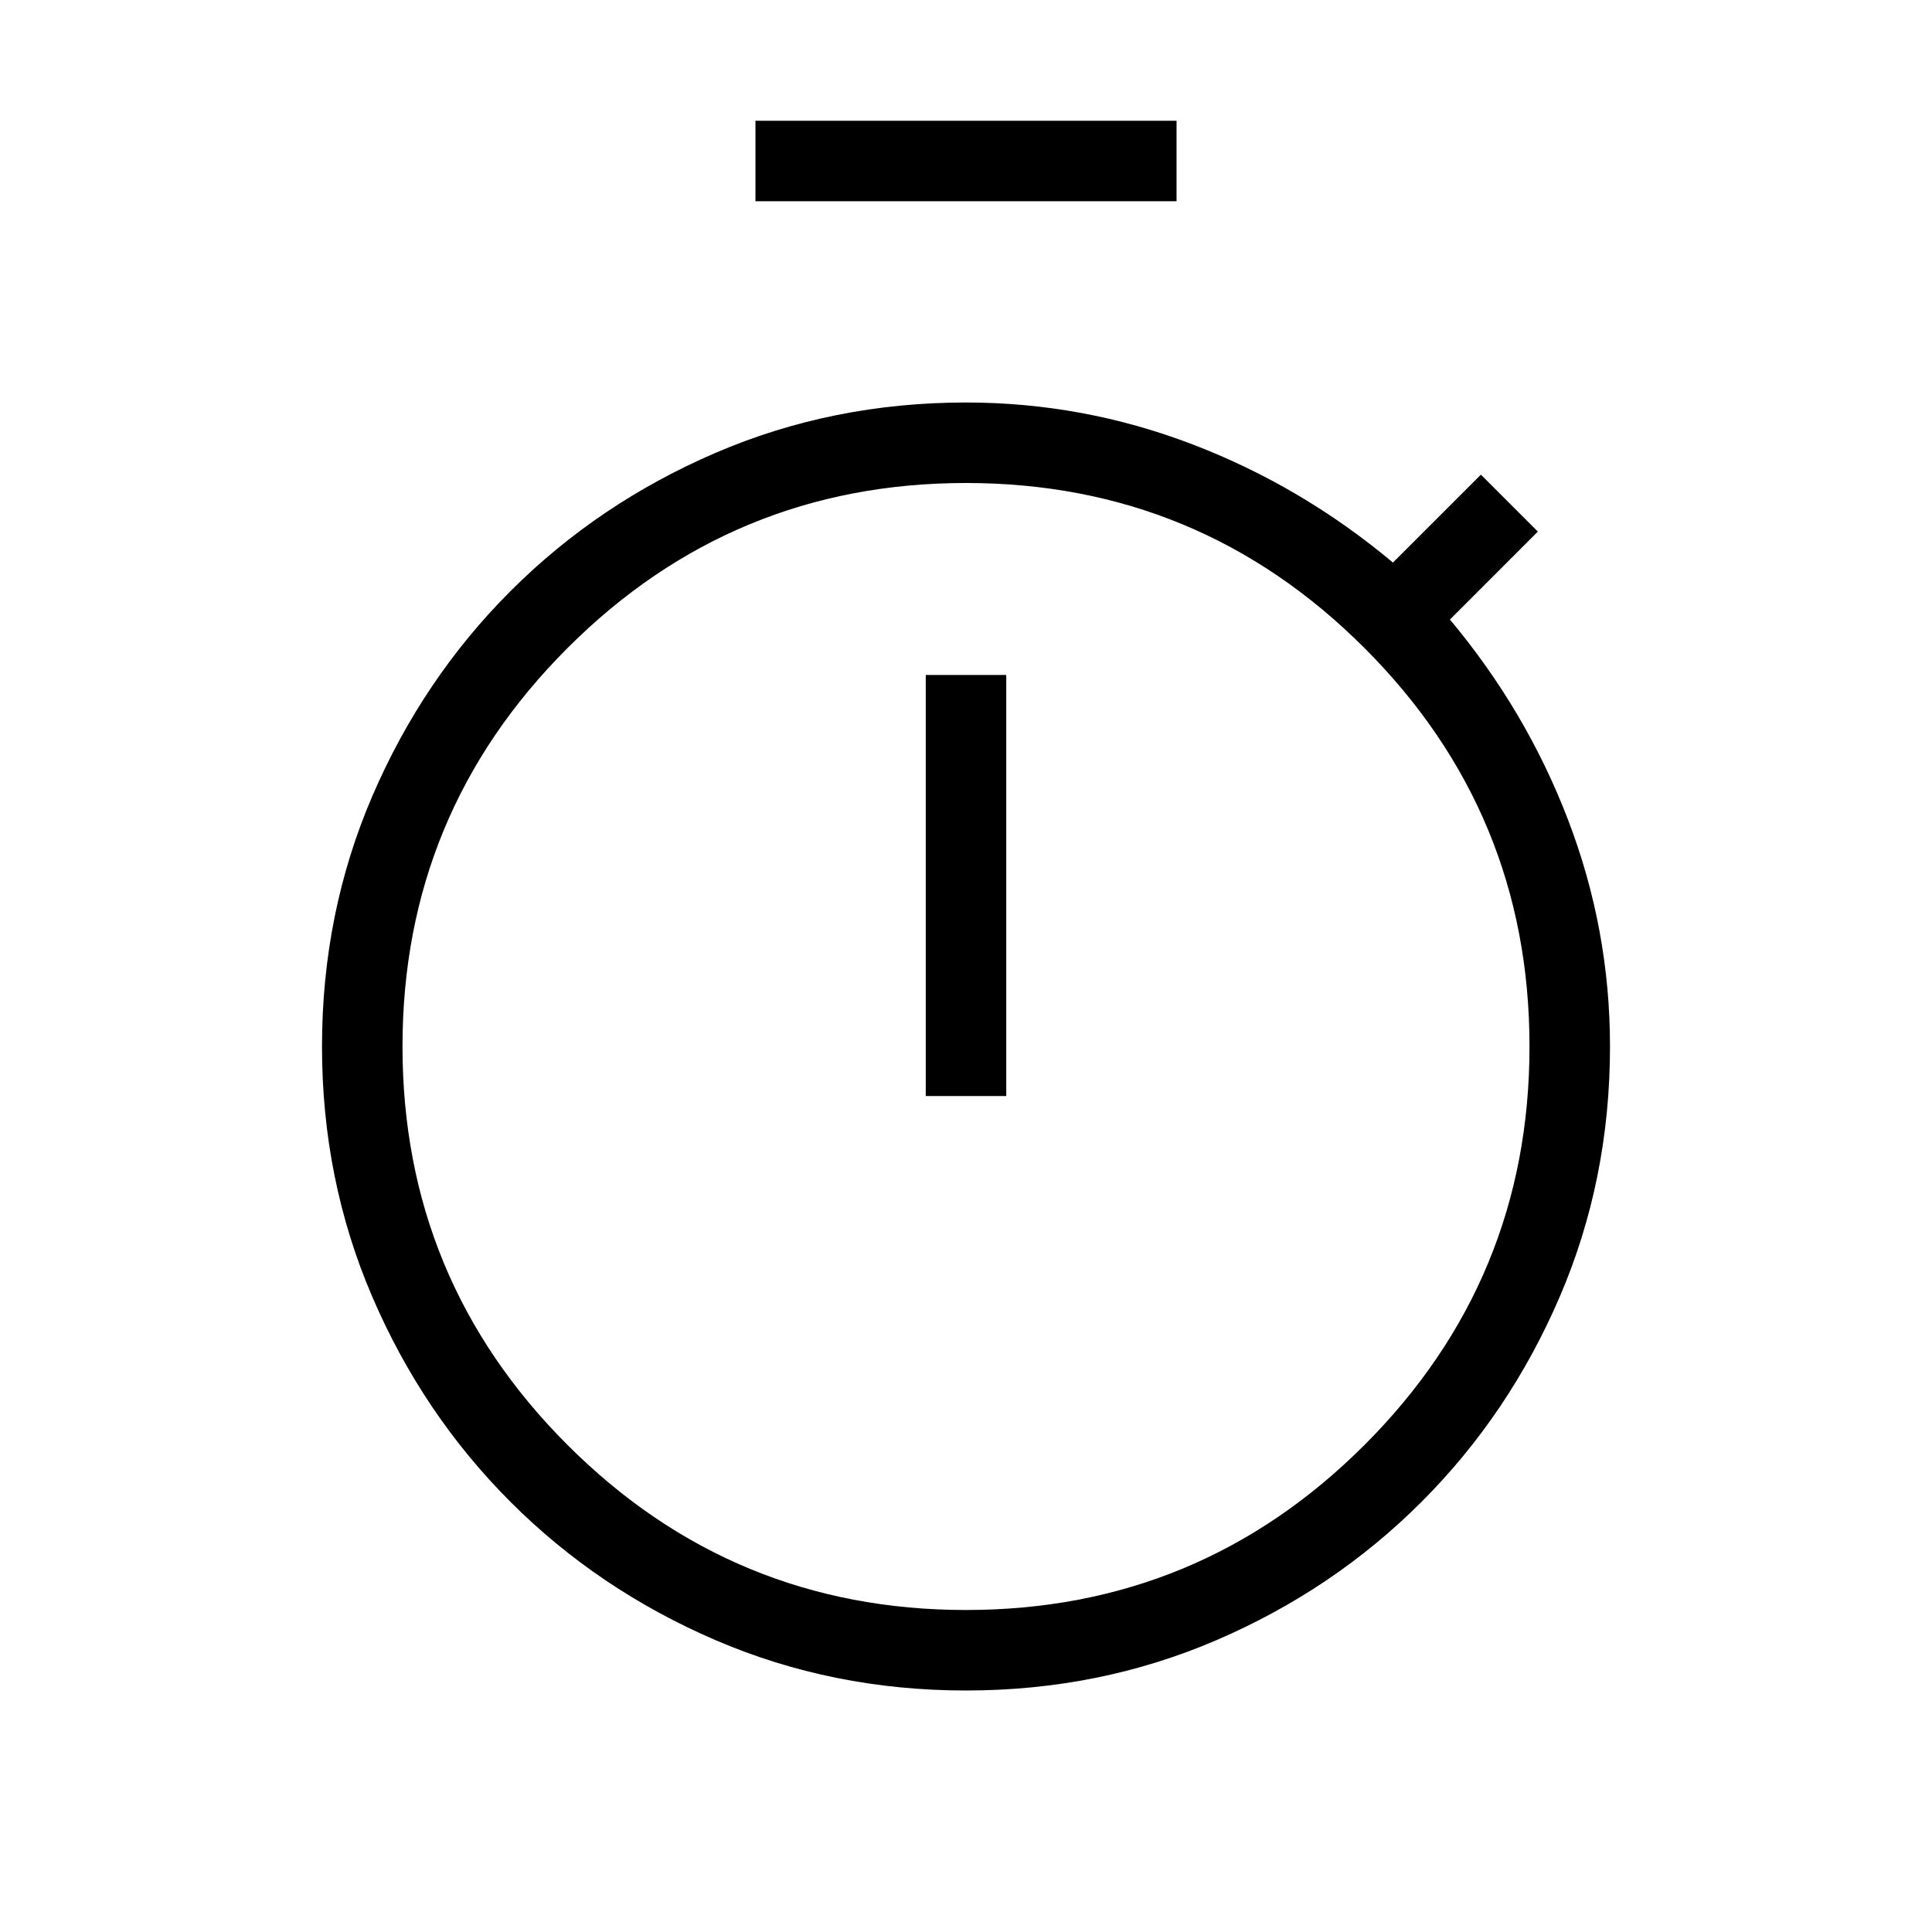
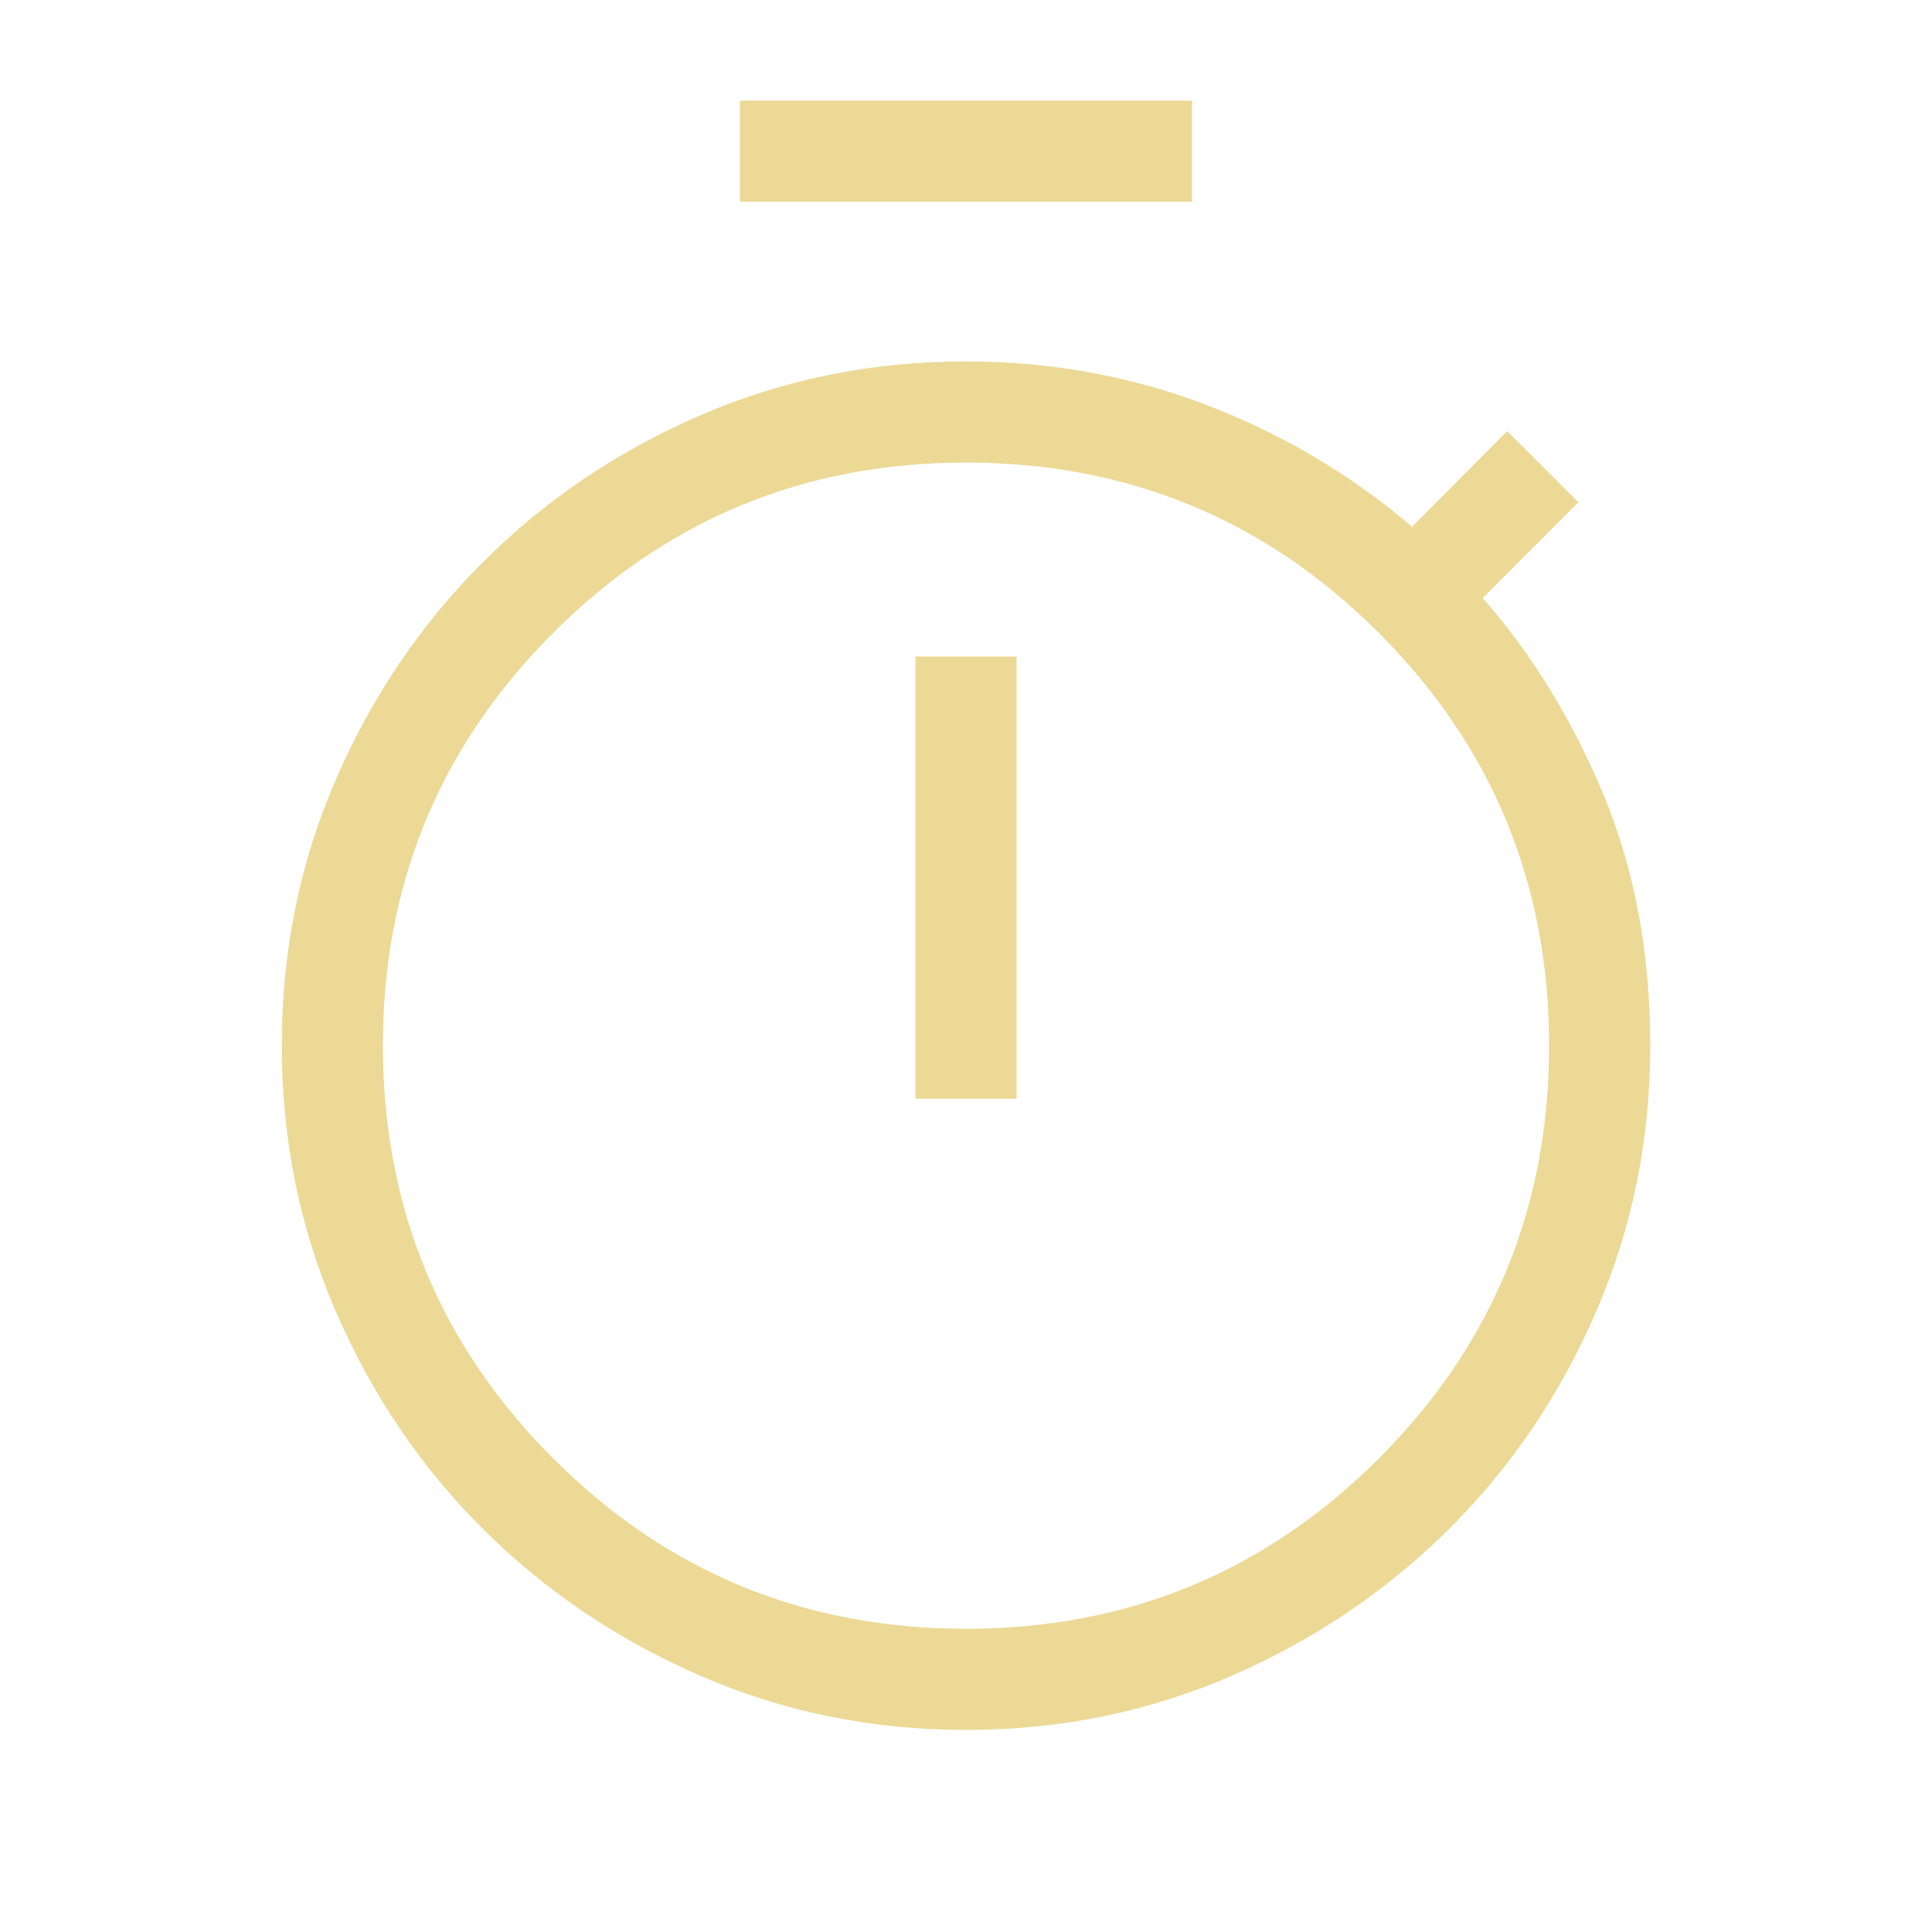
- <svg xmlns="http://www.w3.org/2000/svg" height="24px" viewBox="0 -960 960 960" width="24px" fill="#000000">
-   <path d="M375.38-860v-40h209.24v40H375.38ZM460-415.38h40v-209.24h-40v209.24ZM480-120q-66.31 0-124.5-25.04t-101.81-68.65q-43.61-43.62-68.65-101.81Q160-373.69 160-440t25.04-124.5q25.04-58.19 68.65-101.81 43.62-43.61 101.81-68.65Q413.69-760 480-760q58.15 0 112.46 20.77 54.31 20.77 99.69 58.77l43.7-43.69 28.3 28.3-43.69 43.7q38 45.38 58.77 99.69Q800-498.15 800-440q0 66.31-25.04 124.5t-68.65 101.81q-43.62 43.61-101.81 68.65Q546.31-120 480-120Zm0-40q116 0 198-82t82-198q0-116-82-198t-198-82q-116 0-198 82t-82 198q0 116 82 198t198 82Zm0-280Z" />
+ <svg xmlns="http://www.w3.org/2000/svg" height="40px" viewBox="0 -960 960 960" width="40px" fill="#ecd996">
+   <path d="M367.69-859.74V-910h224.62v50.26H367.69Zm87.18 445.69h50.26v-219.74h-50.26v219.74ZM480-100.41q-70.15 0-132-26.9-61.85-26.9-108.15-73.08-46.31-46.17-73.08-108.15-26.77-61.97-26.77-132 0-70.02 26.77-131.87 26.77-61.85 73.08-108.15 46.3-46.31 108.15-73.08 61.85-26.77 132-26.77 62.64 0 119.24 21.54 56.61 21.54 102.4 60.62l47.28-47.54 35.39 35.38-47.54 47.54q37.18 42.56 60.2 98.22Q820-509 820-440.41q0 69.9-26.77 131.87-26.77 61.98-73.08 108.15-46.3 46.18-108.15 73.08-61.85 26.9-132 26.9Zm-.04-50.26q120.5 0 205.14-84.6 84.64-84.61 84.64-205.1 0-120.5-84.6-205.14-84.61-84.64-205.1-84.64-120.5 0-205.14 84.6-84.64 84.61-84.64 205.1 0 120.5 84.6 205.14 84.61 84.64 205.1 84.64ZM480-440Z" />
</svg>
